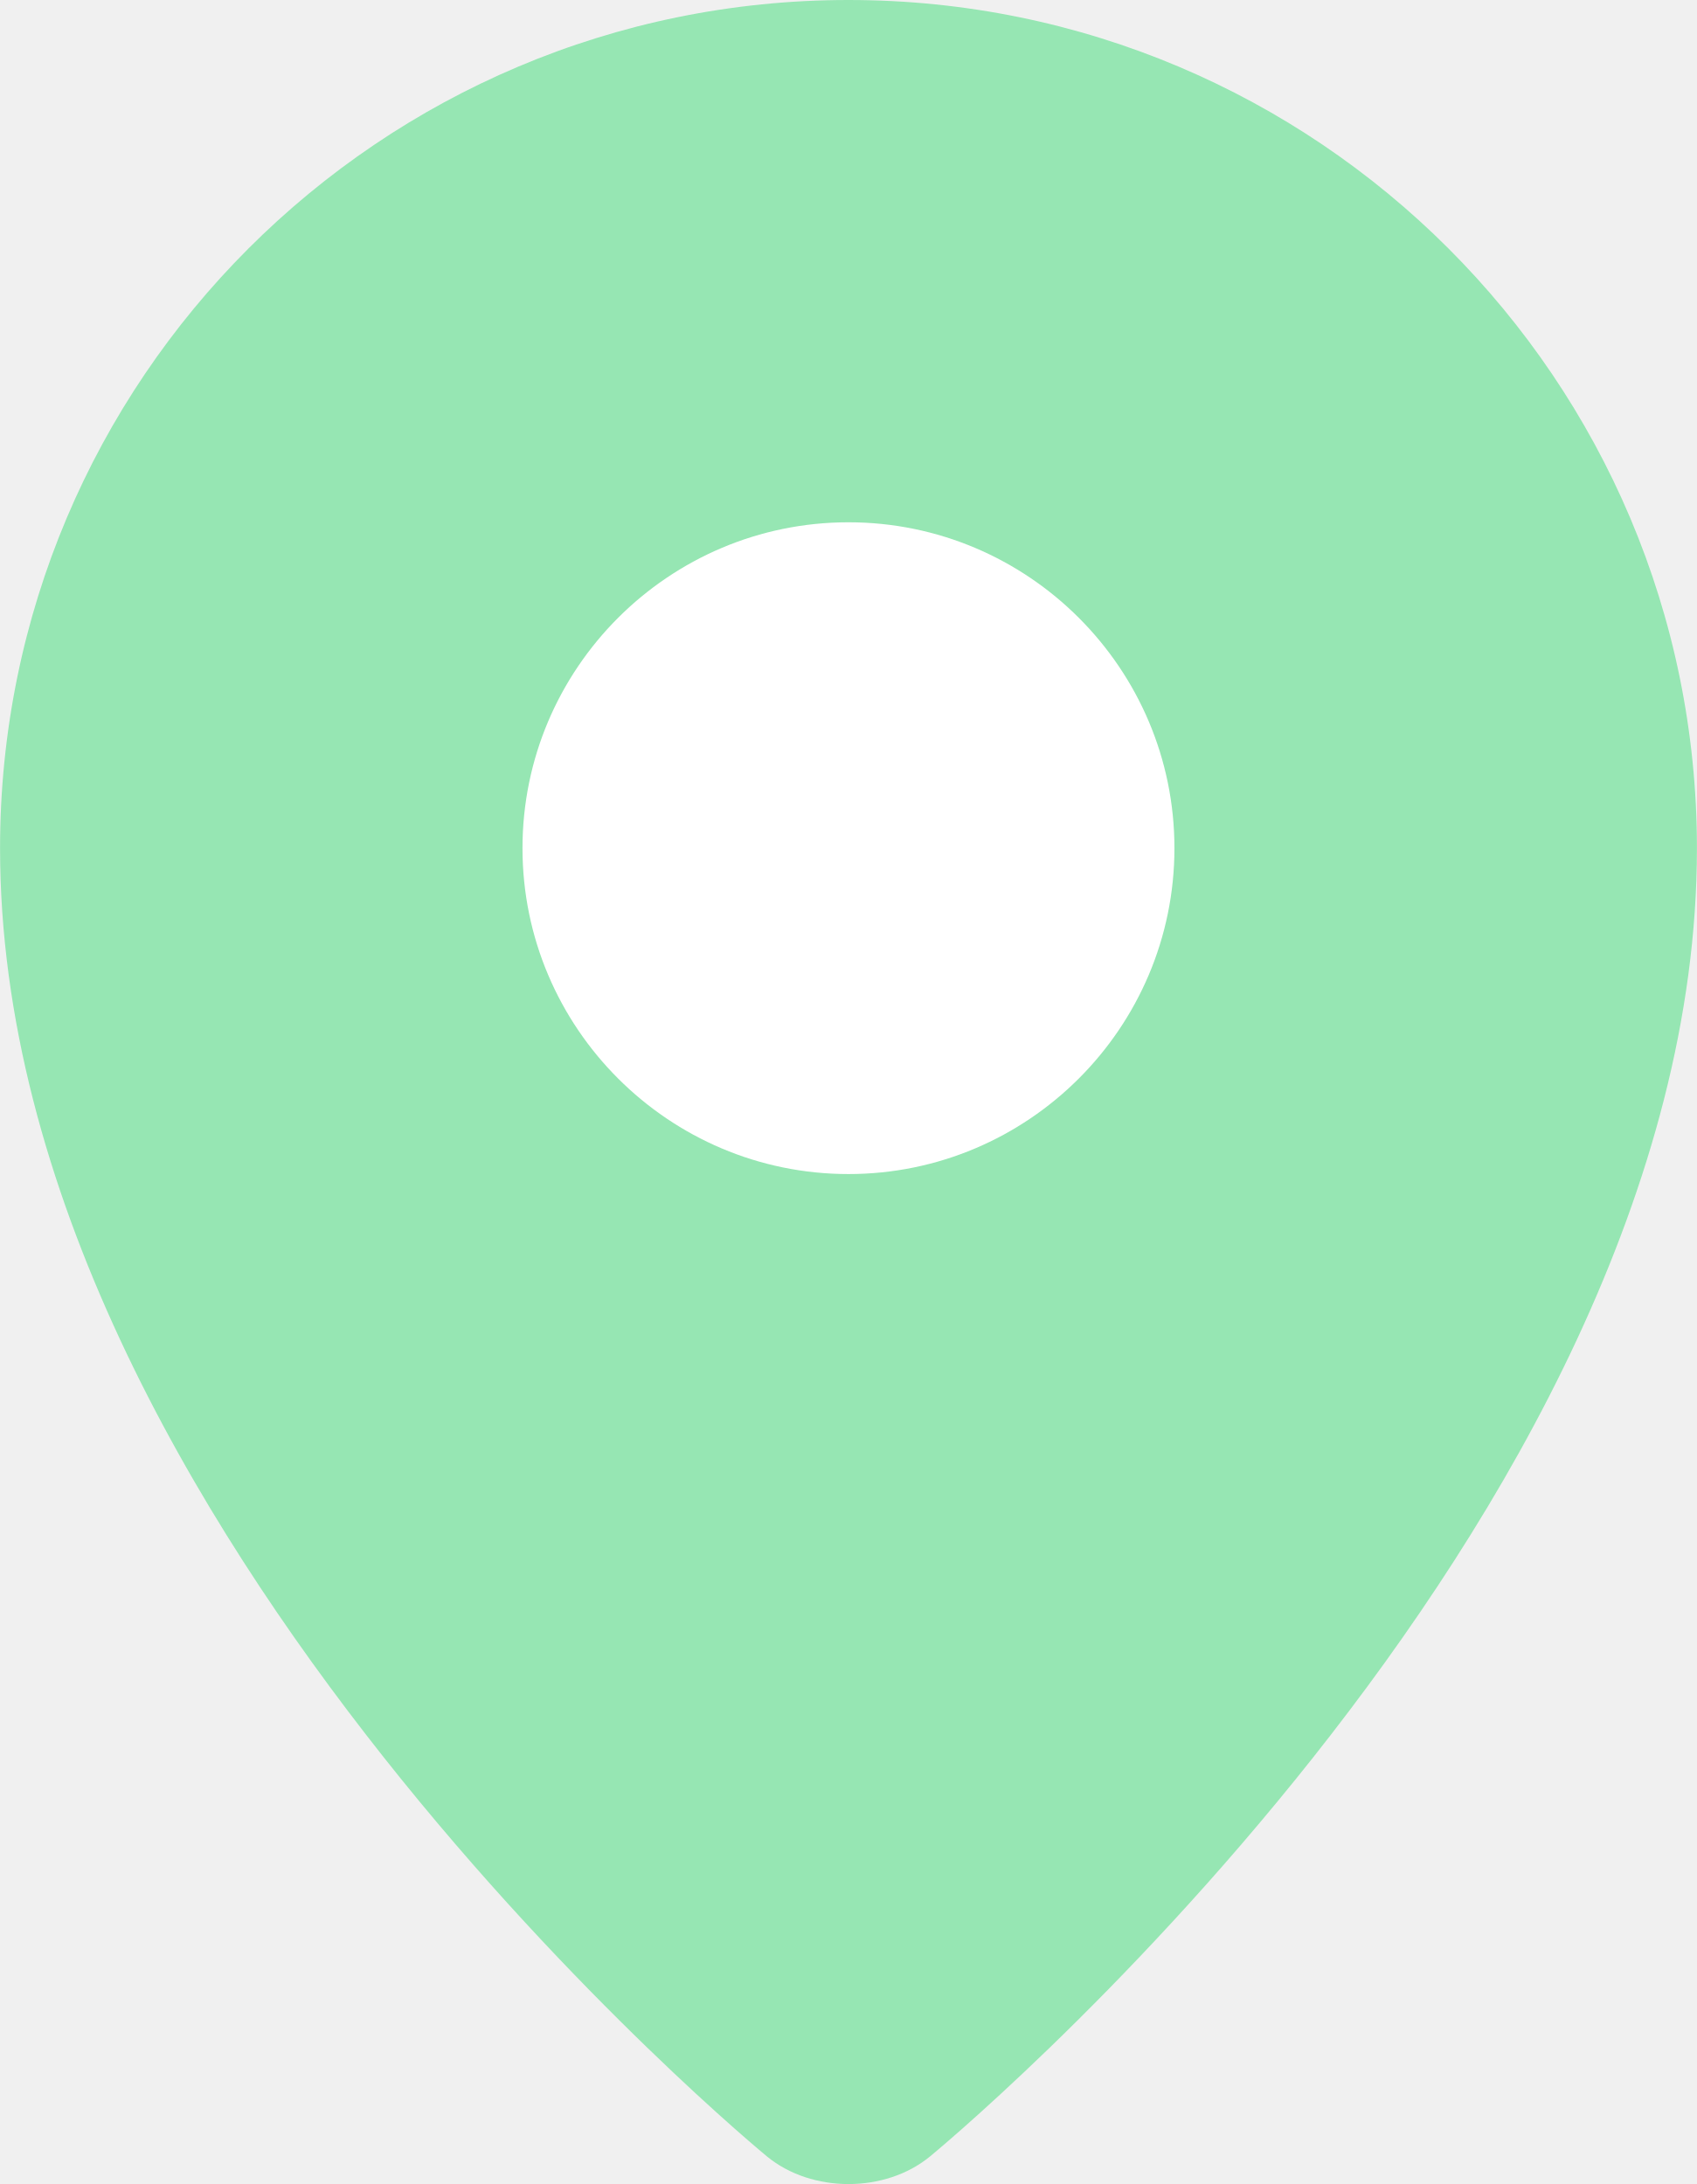
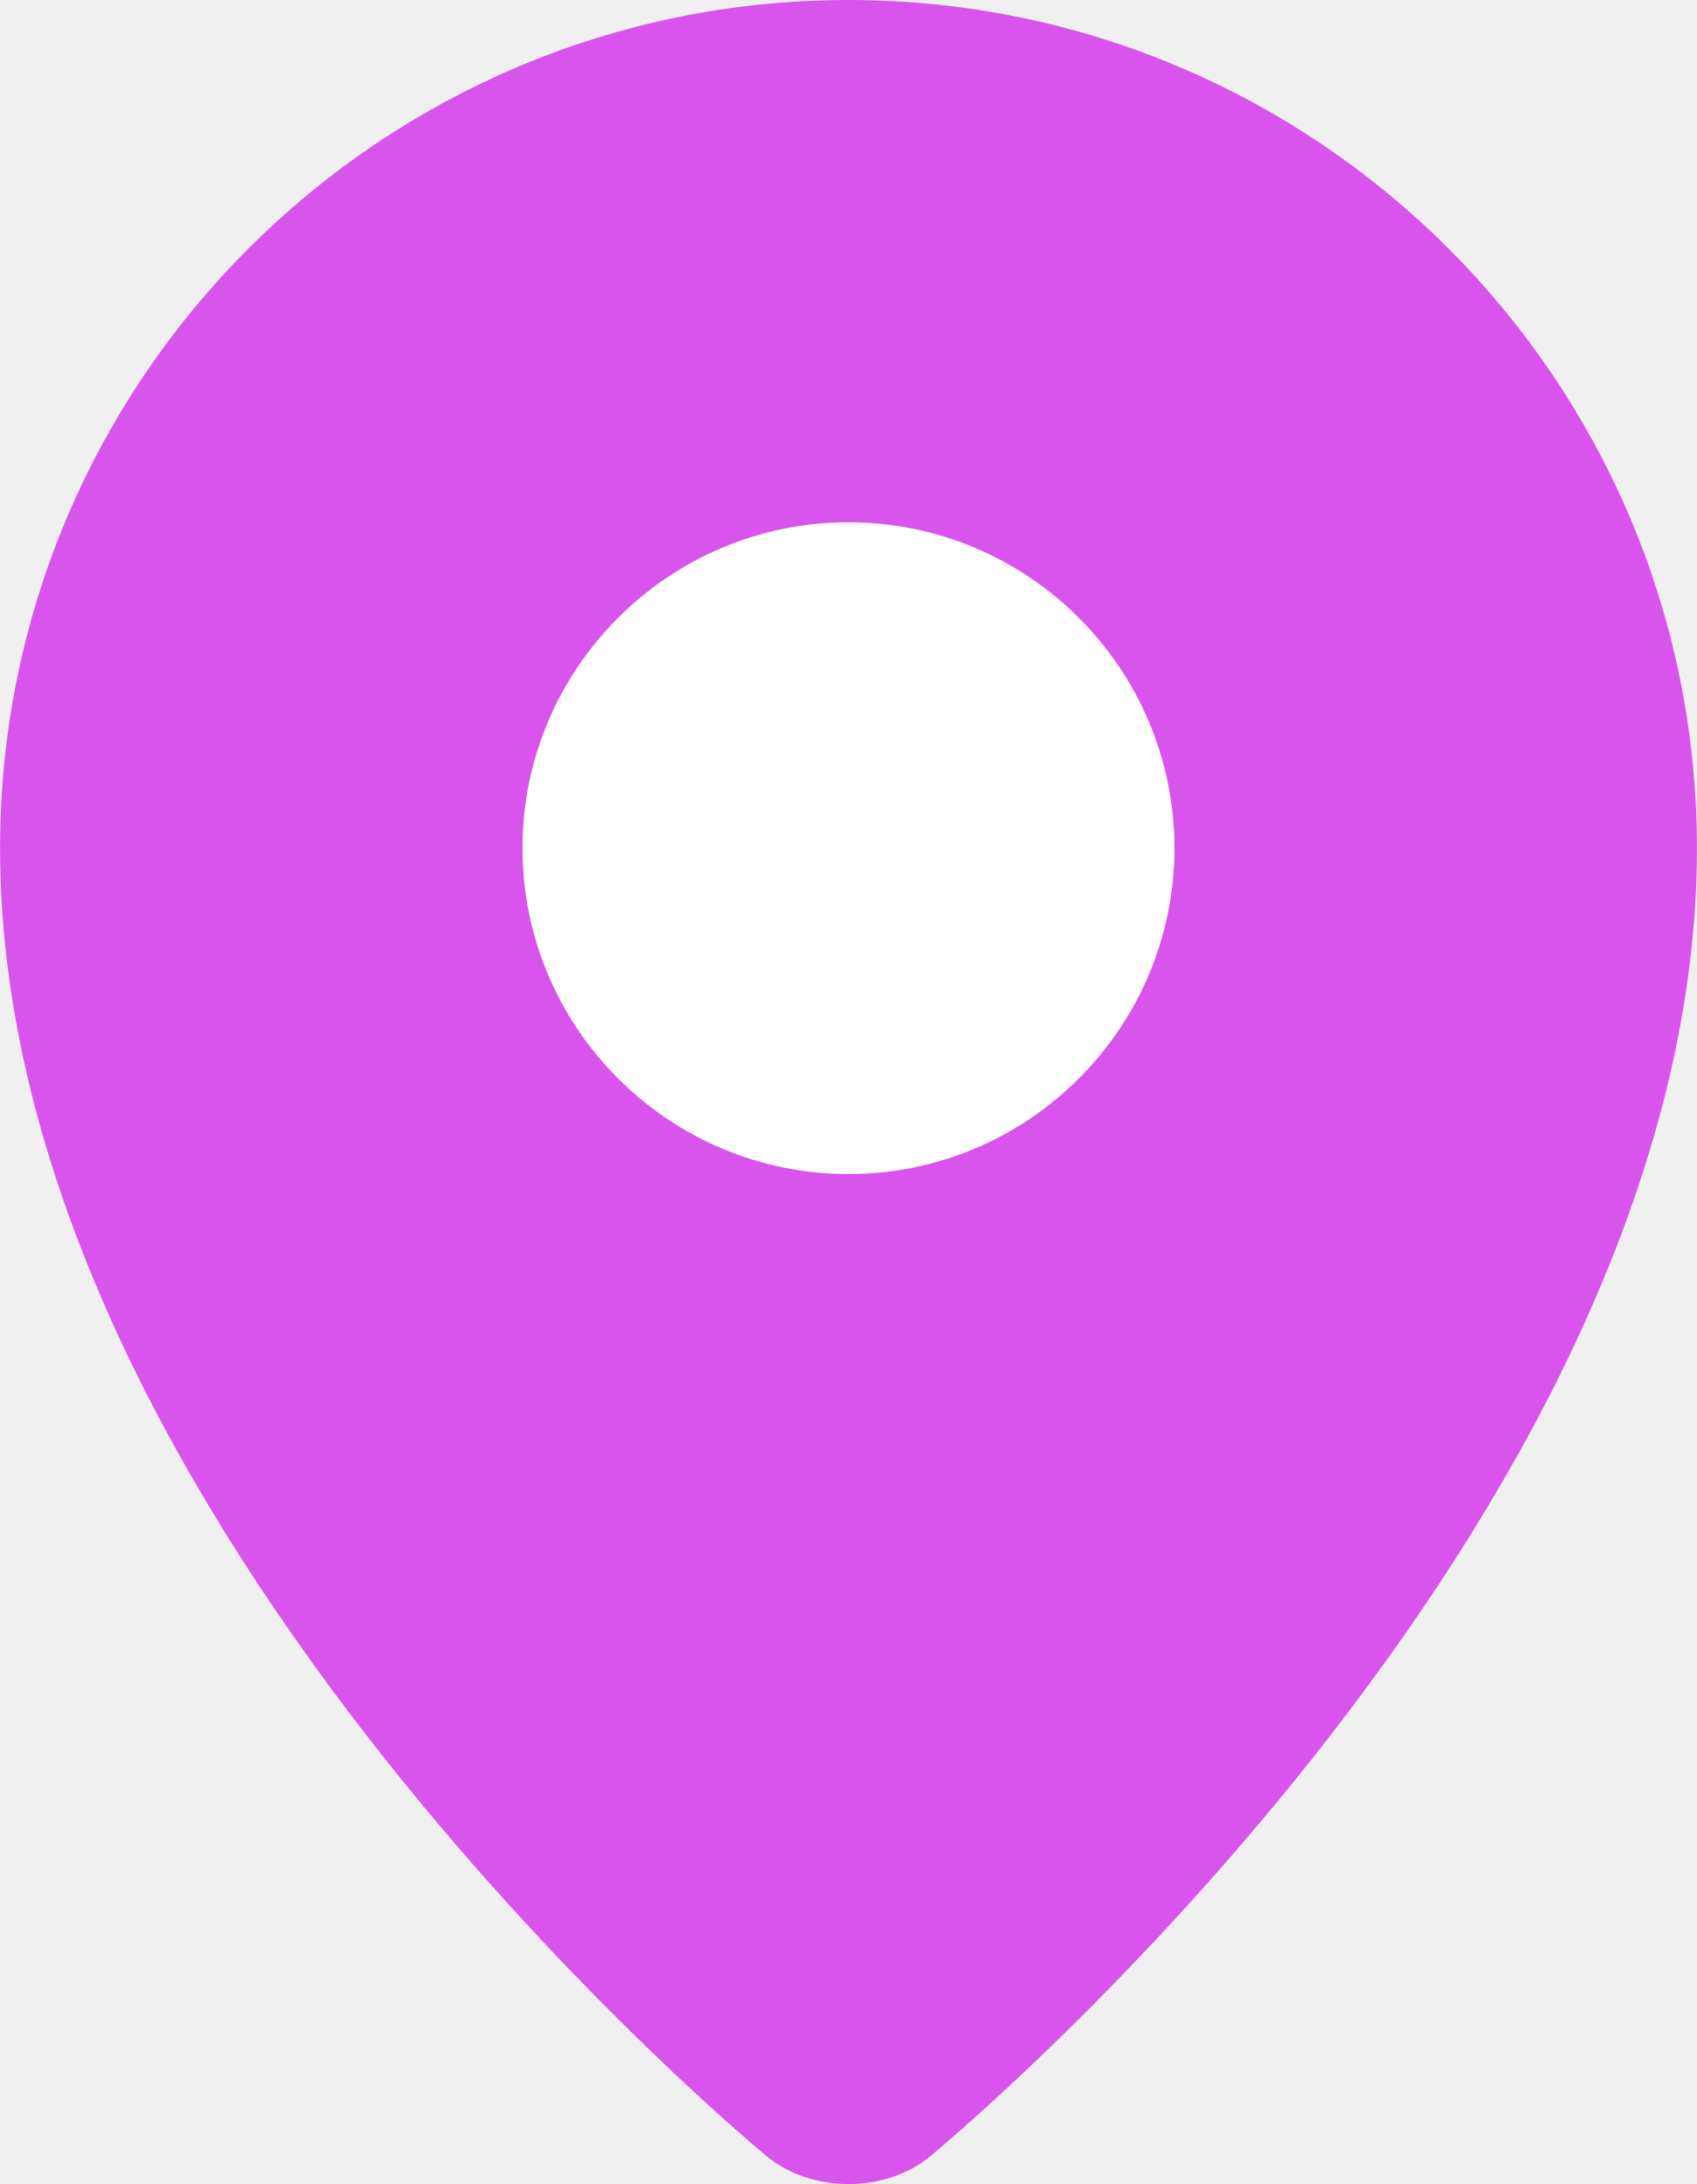
<svg xmlns="http://www.w3.org/2000/svg" version="1.1" id="Layer_1" x="0px" y="0px" width="28.418px" height="36.585px" viewBox="0 0 28.418 36.585" enable-background="new 0 0 28.418 36.585" xml:space="preserve">
  <path fill="#FF5E62" d="M93.734,14.209c0,11.377-12.844,21.915-12.844,21.915c-0.75,0.616-1.979,0.616-2.729,0  c0,0-12.844-10.537-12.844-21.915C65.317,6.361,71.678,0,79.526,0S93.734,6.361,93.734,14.209z" />
  <path fill="#FFFFFF" d="M79.526,19.667c-3.01,0-5.459-2.449-5.459-5.459s2.449-5.459,5.459-5.459c3.01,0,5.459,2.449,5.459,5.459  S82.536,19.667,79.526,19.667z" />
-   <path fill="#96E6B3" d="M28.418,14.209c0,11.377-12.844,21.915-12.844,21.915c-0.75,0.616-1.979,0.616-2.729,0  c0,0-12.844-10.537-12.844-21.915C0,6.361,6.362,0,14.209,0S28.418,6.361,28.418,14.209z" />
+   <path fill="#D954ED" d="M28.418,14.209c0,11.377-12.844,21.915-12.844,21.915c-0.75,0.616-1.979,0.616-2.729,0  c0,0-12.844-10.537-12.844-21.915C0,6.361,6.362,0,14.209,0S28.418,6.361,28.418,14.209z" />
  <path fill="#FFFFFF" d="M14.209,19.667c-3.01,0-5.459-2.449-5.459-5.459s2.449-5.459,5.459-5.459s5.459,2.449,5.459,5.459  S17.219,19.667,14.209,19.667z" />
  <path fill="#A3D9FF" d="M-57.75,14.209c0,11.377-12.844,21.915-12.844,21.915c-0.75,0.616-1.979,0.616-2.729,0  c0,0-12.844-10.537-12.844-21.915C-86.168,6.361-79.806,0-71.959,0S-57.75,6.361-57.75,14.209z" />
  <path fill="#FFFFFF" d="M-71.959,19.667c-3.01,0-5.459-2.449-5.459-5.459s2.449-5.459,5.459-5.459s5.459,2.449,5.459,5.459  S-68.949,19.667-71.959,19.667z" />
</svg>
